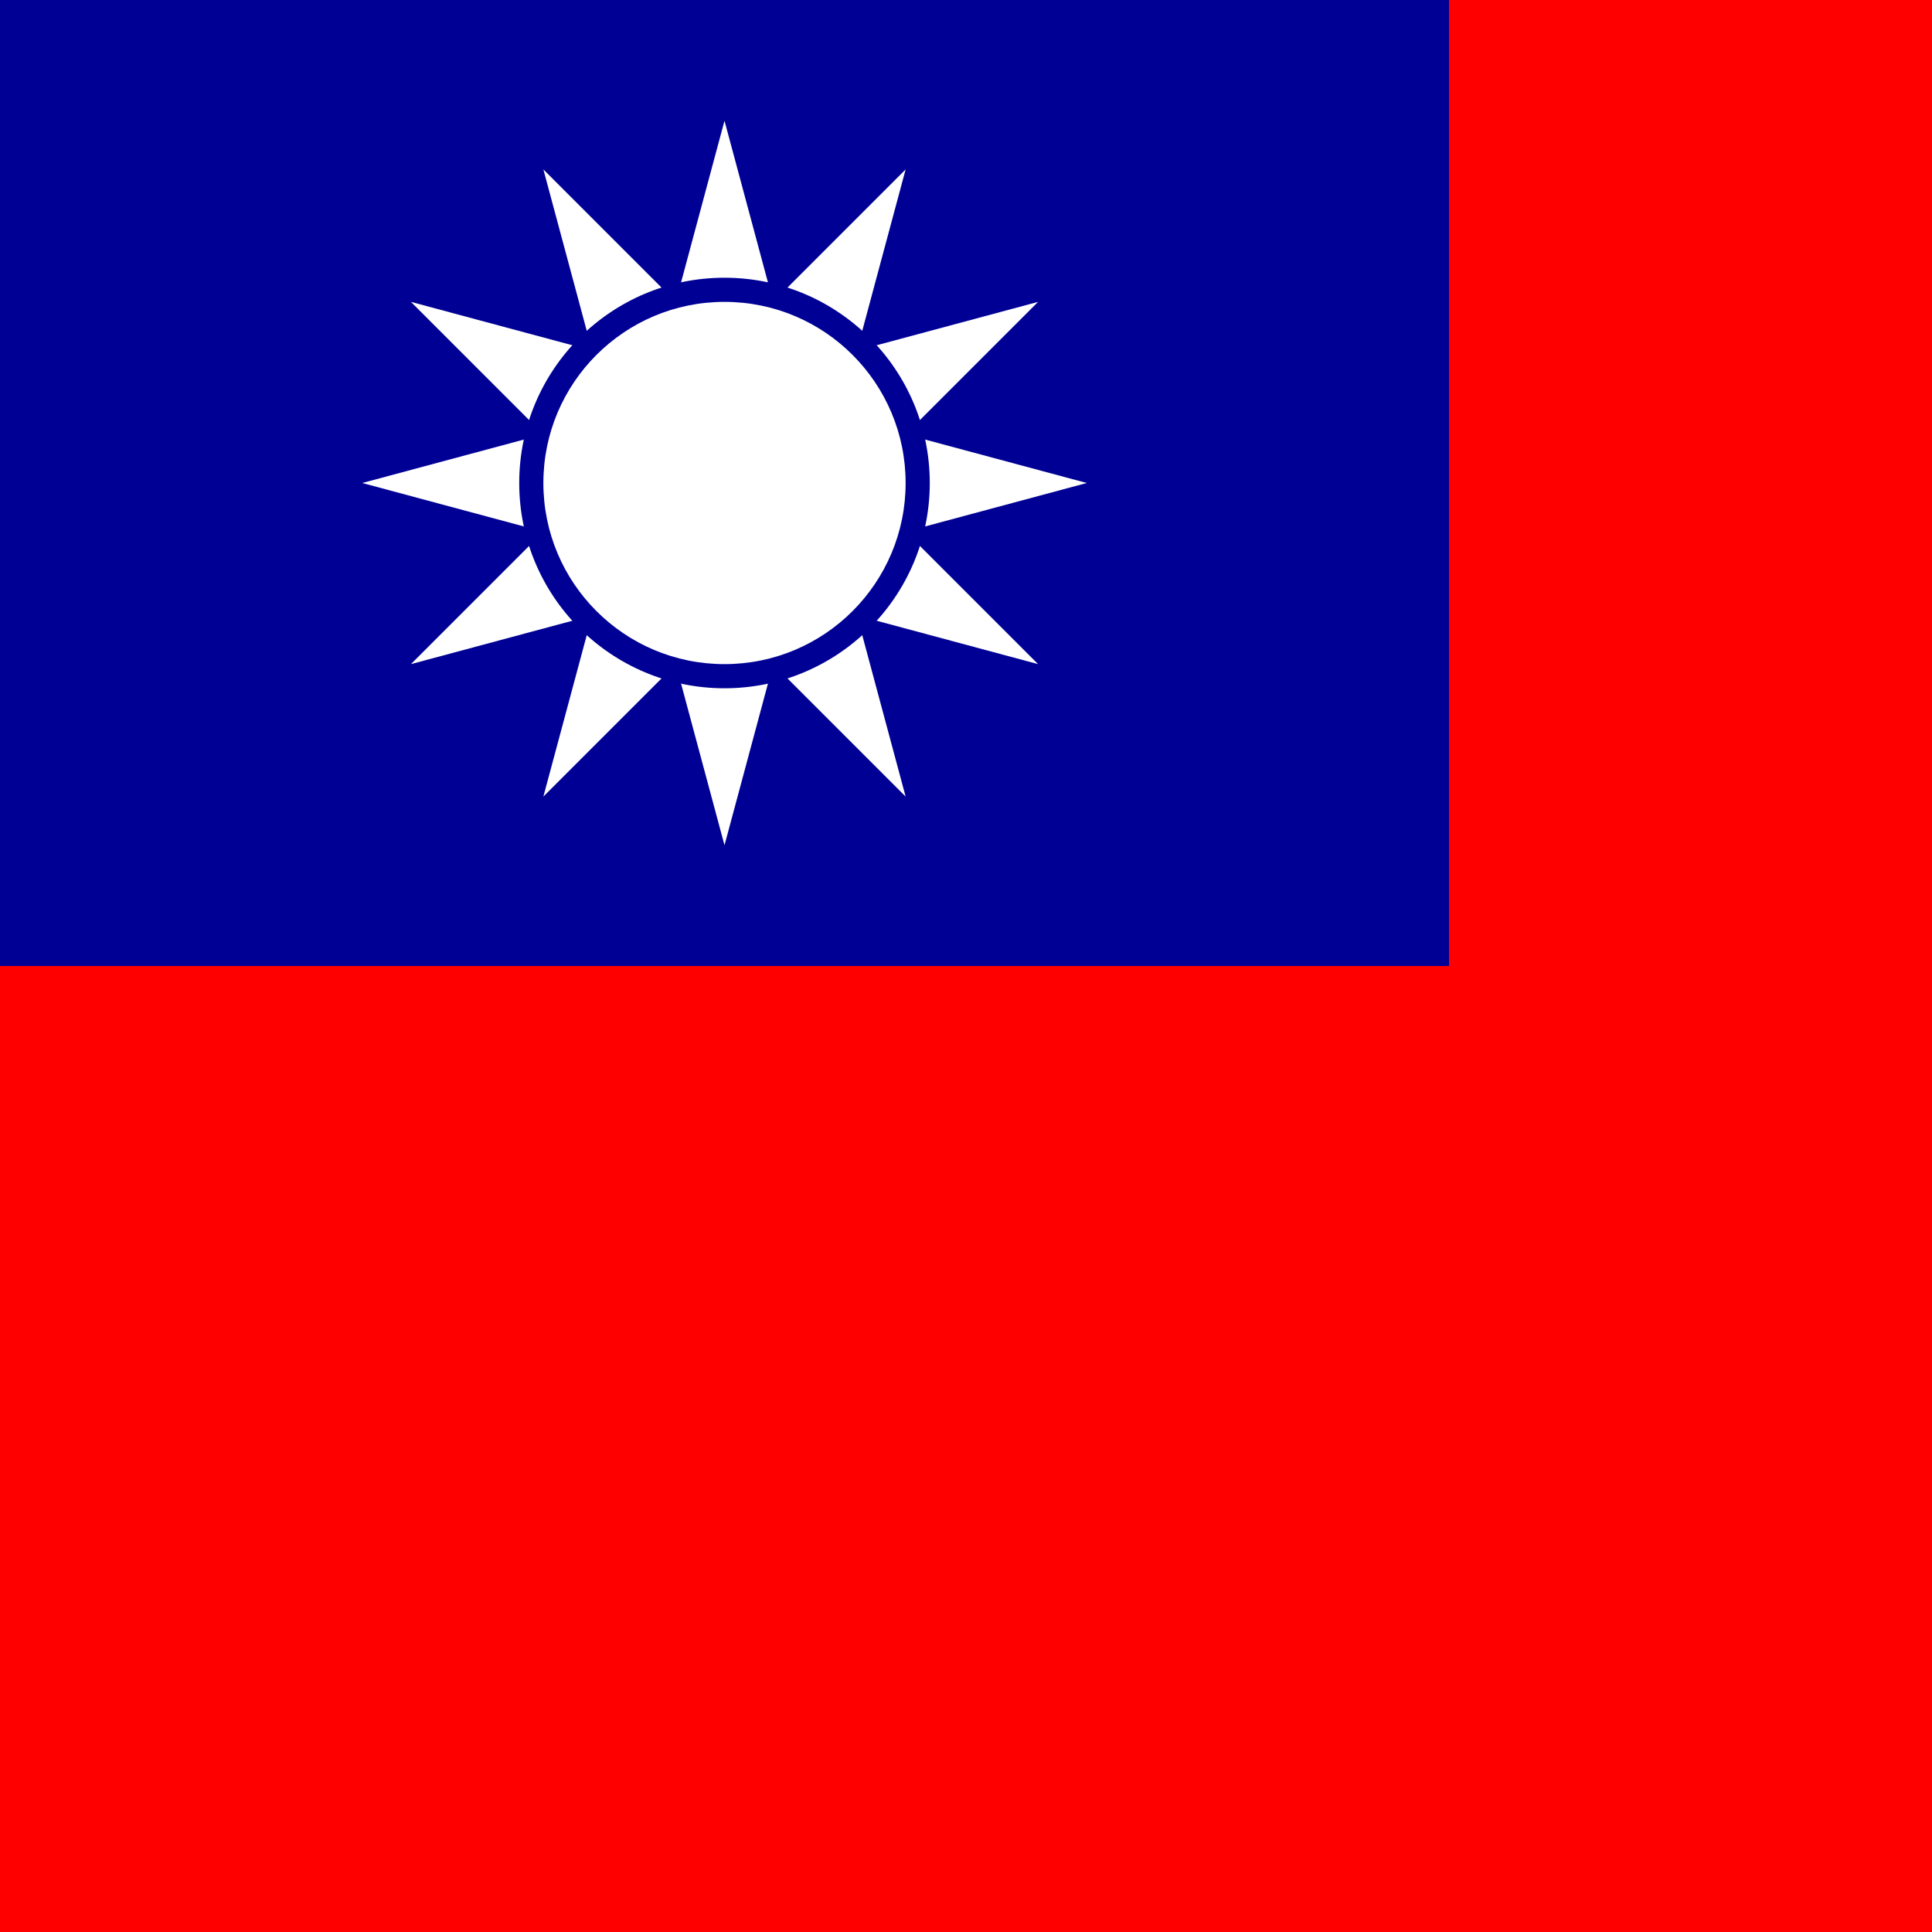
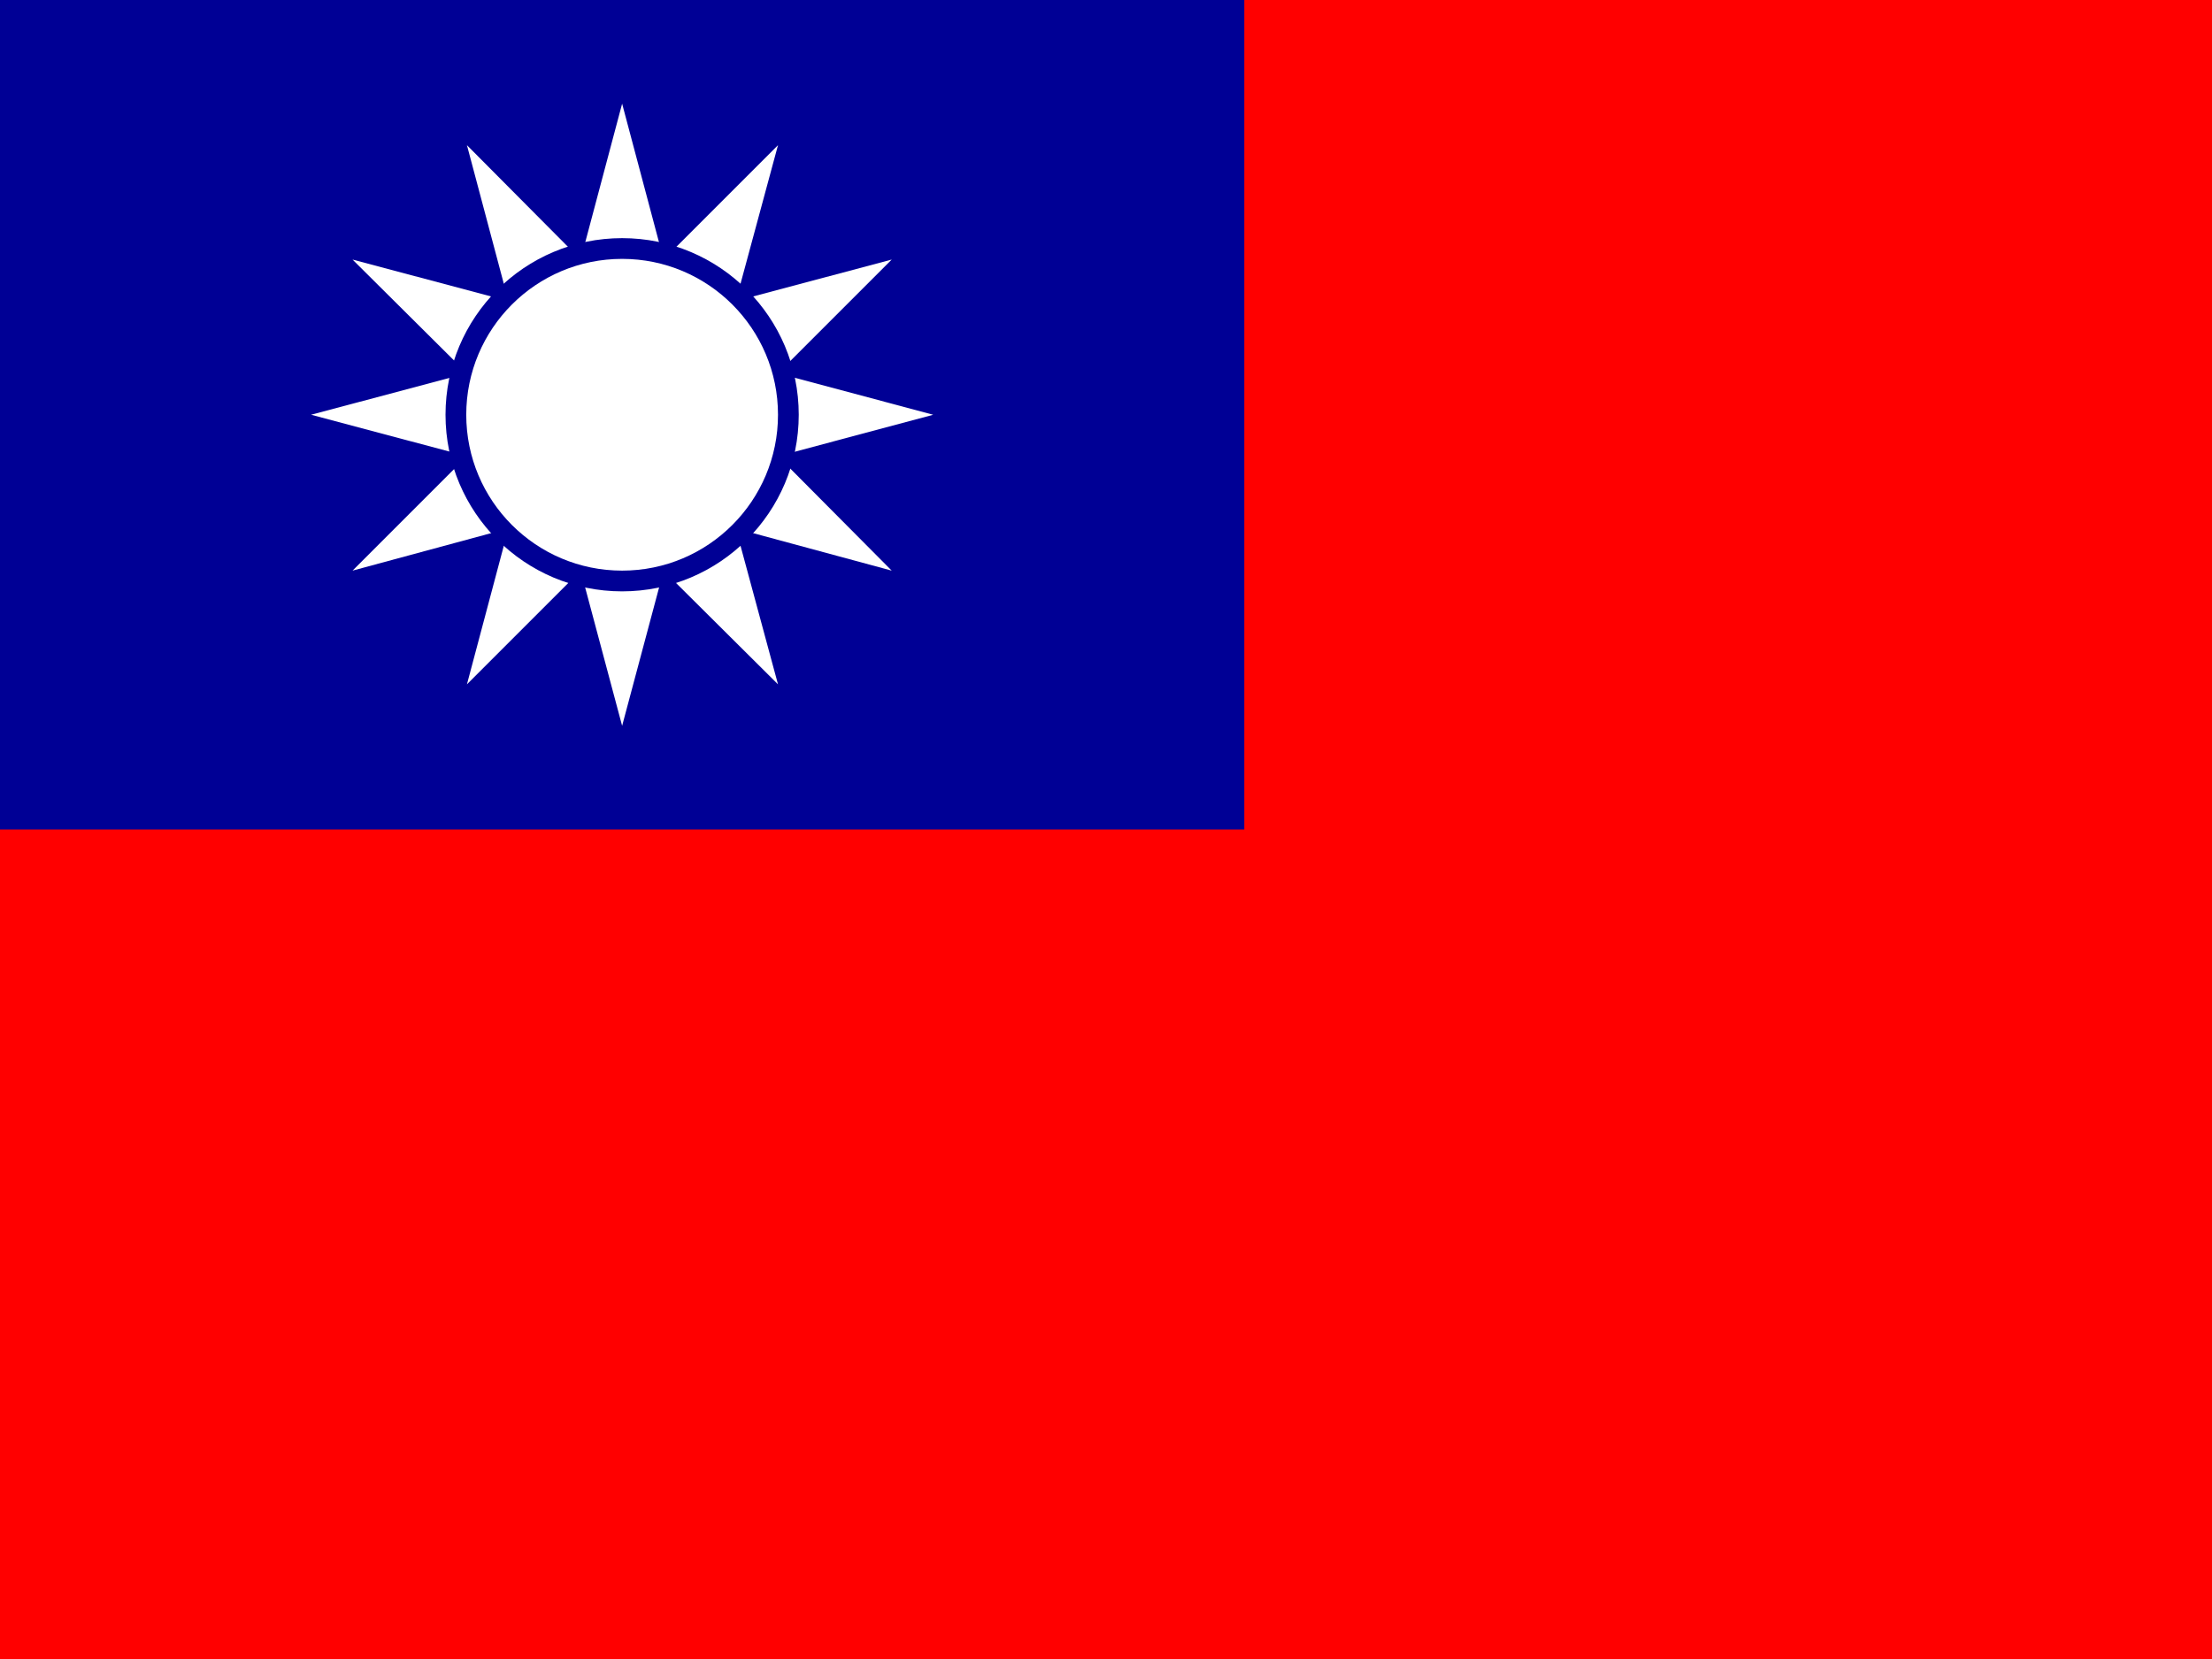
- <svg xmlns="http://www.w3.org/2000/svg" id="flag-icons-tw" viewBox="0 0 512 512">
+ <svg xmlns="http://www.w3.org/2000/svg" id="flag-icons-tw" viewBox="0 0 640 480">
  <clipPath id="tw-a">
-     <path d="M0 0h512v512H0z" />
+     <path d="M0 0h640v480H0z" />
  </clipPath>
  <g clip-path="url(#tw-a)">
-     <path fill="red" d="M0 0h768v512H0z" />
-     <path fill="#000095" d="M0 0h384v256H0z" />
+     <path fill="red" d="M0 0h720v480H0z" />
+     <path fill="#000095" d="M0 0h360v240H0z" />
    <g fill="#fff">
-       <path d="m164.3 135.4-2.7 10.2 10.1 2.7-2-7.4zm50 5.5-2 7.4 10.1-2.7-2.7-10.2zm-44.6-25.8-5.4 5.5 2 7.4z" />
-       <path d="m166.3 128-2 7.4 5.4 5.5z" />
-       <path d="m164.3 120.6-7.4 7.4 7.4 7.4 2-7.4zm14.8 29.7 5.5 5.4 7.4-2zm20.3 5.4 10.2 2.7 2.7-10.1-7.4 2z" />
-       <path d="m204.9 150.3 7.4-2 2-7.4zm-33.2-2 2.7 10.1 10.2-2.7-5.5-5.4zm20.3 5.4 7.4 2 5.5-5.4z" />
-       <path d="m184.6 155.7 7.4 7.4 7.4-7.4-7.4-2zm-12.9-48-10.1 2.7 2.7 10.2 5.4-5.5zm-2 33.2 2 7.4 7.4 2zm48-12.9 2-7.4-5.4-5.5z" />
-       <path d="m179.1 105.7-7.4 2-2 7.4zm35.2 9.4-2-7.4-7.4-2zm5.4 20.3 7.4-7.4-7.4-7.4-2 7.4z" />
-       <path d="m214.3 115.1-9.4-9.4-12.9-3.4-12.9 3.4-9.4 9.4-3.4 12.9 3.4 12.9 9.4 9.4 12.9 3.4 12.9-3.4 9.4-9.4 3.4-12.9z" />
-       <path d="m214.3 140.9 5.4-5.5-2-7.4zm5.4-20.3 2.7-10.2-10.1-2.7 2 7.4zm-7.4-12.9-2.7-10.1-10.2 2.7 5.5 5.4zm-27.7-7.4-10.2-2.7-2.7 10.1 7.4-2z" />
-       <path d="m192 102.3-7.4-2-5.5 5.4z" />
-       <path d="m199.4 100.3-7.4-7.4-7.4 7.4 7.4 2z" />
-       <path d="m204.9 105.7-5.5-5.4-7.4 2zm-20.3 50-10.2 2.7 4.7 17.6 12.9-12.9zm-5.5 20.3 12.9 48 12.9-48-12.9-12.9zm-7.4-27.7-10.1-2.7-4.7 17.5 17.5-4.7z" />
-       <path d="m156.9 163.1-12.9 48 35.1-35.1-4.7-17.6zM144 140.9 108.9 176l48-12.9 4.7-17.5z" />
-       <path d="m164.3 135.4-7.4-7.4-12.9 12.9 17.6 4.7zm0-14.8-2.7-10.2-17.6 4.7 12.9 12.9z" />
-       <path d="M144 115.1 96 128l48 12.9 12.9-12.9zm96 25.8-17.6 4.7 4.7 17.5 48 12.9z" />
-       <path d="m212.3 148.3-2.7 10.1 17.5 4.7-4.7-17.5zm-12.9 7.4-7.4 7.4 12.9 12.9 4.7-17.6zm20.3-20.3 2.7 10.2 17.6-4.7-12.9-12.9zM204.9 176l35.1 35.1-12.9-48-17.5-4.7zm7.4-68.3 10.1 2.7 4.7-17.5-17.5 4.7zm27.7 7.4L275.1 80l-48 12.9-4.7 17.5zm-12.9-22.2 12.9-48L204.9 80l4.7 17.6zm12.9 48 48-12.9-48-12.9-12.9 12.9z" />
-       <path d="m219.7 120.6 7.4 7.4 12.9-12.9-17.6-4.7zM179.1 80 144 44.9l12.9 48 17.5 4.7zm-7.4 27.7 2.7-10.1-17.5-4.7 4.7 17.5z" />
-       <path d="m156.9 92.9-48-12.9 35.1 35.1 17.6-4.7zm42.5 7.4 10.2-2.7-4.7-17.6L192 92.9z" />
-       <path d="M204.9 80 192 32l-12.9 48L192 92.9z" />
-       <path d="m184.6 100.3 7.4-7.4L179.1 80l-4.7 17.6z" />
+       <path d="m154 126.9-2.5 9.6 9.4 2.6-1.8-7.1zm46.9 5.1-1.8 7.1 9.4-2.6-2.5-9.6zm-41.8-24-5.1 5.1 1.9 6.9z" />
+       <path d="m155.9 120-1.9 6.9 5.1 5.1z" />
+       <path d="m154 113.1-6.9 6.9 6.9 6.9 1.9-6.9zm14 27.8 5.1 5.1 6.9-1.9zm18.9 5.1 9.6 2.5 2.6-9.4-7.1 1.8z" />
+       <path d="m192 140.9 7.1-1.8 1.8-7.1zm-31.1-1.8 2.6 9.4 9.6-2.5-5.1-5.1zm19.1 5 6.9 1.9 5.1-5.1z" />
+       <path d="m173.1 146 6.9 6.9 6.9-6.9-6.9-1.9zm-12.2-45.1-9.4 2.6 2.5 9.6 5.1-5.1zm-1.8 31.1 1.8 7.1 7.1 1.8zm45-12 1.9-6.9-5.1-5.1z" />
+       <path d="m168 99.1-7.1 1.8-1.8 7.1zm32.9 8.9-1.8-7.1-7.1-1.8zm5.1 18.9 6.9-6.9-6.9-6.9-1.9 6.9z" />
+       <path d="m200.9 108-8.9-8.9-12-3.2-12 3.2-8.9 8.9-3.2 12 3.2 12 8.9 8.9 12 3.2 12-3.2 8.9-8.9 3.2-12z" />
+       <path d="m200.9 132 5.1-5.1-1.9-6.9zm5.1-18.9 2.5-9.6-9.4-2.6 1.8 7.1zm-6.9-12.2-2.6-9.4-9.6 2.5 5.1 5.1zm-26-6.9-9.6-2.5-2.6 9.4 7.1-1.8zm6.9 1.9-6.9-1.9-5.1 5.1z" />
+       <path d="m186.9 94-6.9-6.9-6.9 6.9 6.9 1.9z" />
+       <path d="m192 99.1-5.1-5.1-6.9 1.9zM173.1 146l-9.6 2.5 4.5 16.6 12-12.2zm-5.1 19.1 12 44.9 12-44.9-12-12.2zm-7.1-26-9.4-2.6-4.4 16.4 16.4-4.4z" />
+       <path d="m147.1 152.9-12 45.1 32.9-32.9-4.5-16.6zm-12-20.9L102 165.1l45.1-12.2 4.4-16.4z" />
+       <path d="m154 126.9-6.9-6.9-12 12 16.4 4.5zm0-13.8-2.5-9.6-16.4 4.5 12 12z" />
+       <path d="M135.1 108 90 120l45.1 12 12-12zm90 24-16.6 4.5 4.4 16.4 45.1 12.2z" />
+       <path d="m199.1 139.1-2.6 9.4 16.4 4.4-4.4-16.4zm-12.2 6.9-6.9 6.9 12 12.2 4.5-16.6zm19.1-19.1 2.5 9.6 16.6-4.5-12.2-12z" />
+       <path d="m192 165.1 33.1 32.9-12.2-45.1-16.4-4.4zm7.1-64.2 9.4 2.6 4.4-16.4-16.4 4.4z" />
+       <path d="M225.1 108 258 75.1l-45.1 12-4.4 16.4zm-12.2-20.9L225.1 42 192 75.1l4.5 16.4zm12.2 44.9 44.9-12-44.9-12-12.2 12z" />
+       <path d="m206 113.1 6.9 6.9 12.2-12-16.6-4.5zm-38-38L135.1 42l12 45.1 16.4 4.4z" />
+       <path d="m160.9 100.9 2.6-9.4-16.4-4.4 4.4 16.4z" />
+       <path d="m147.1 87.1-45.1-12 33.1 32.9 16.4-4.5zm39.8 6.9 9.6-2.5-4.5-16.4-12 12z" />
+       <path d="M192 75.1 180 30l-12 45.1 12 12z" />
+       <path d="m173.1 94 6.9-6.9-12-12-4.5 16.4z" />
    </g>
-     <circle cx="192" cy="128" r="54.4" fill="#000095" />
-     <circle cx="192" cy="128" r="48" fill="#fff" />
+     <circle cx="180" cy="120" r="51.1" fill="#000095" />
+     <circle cx="180" cy="120" r="45.1" fill="#fff" />
  </g>
</svg>
